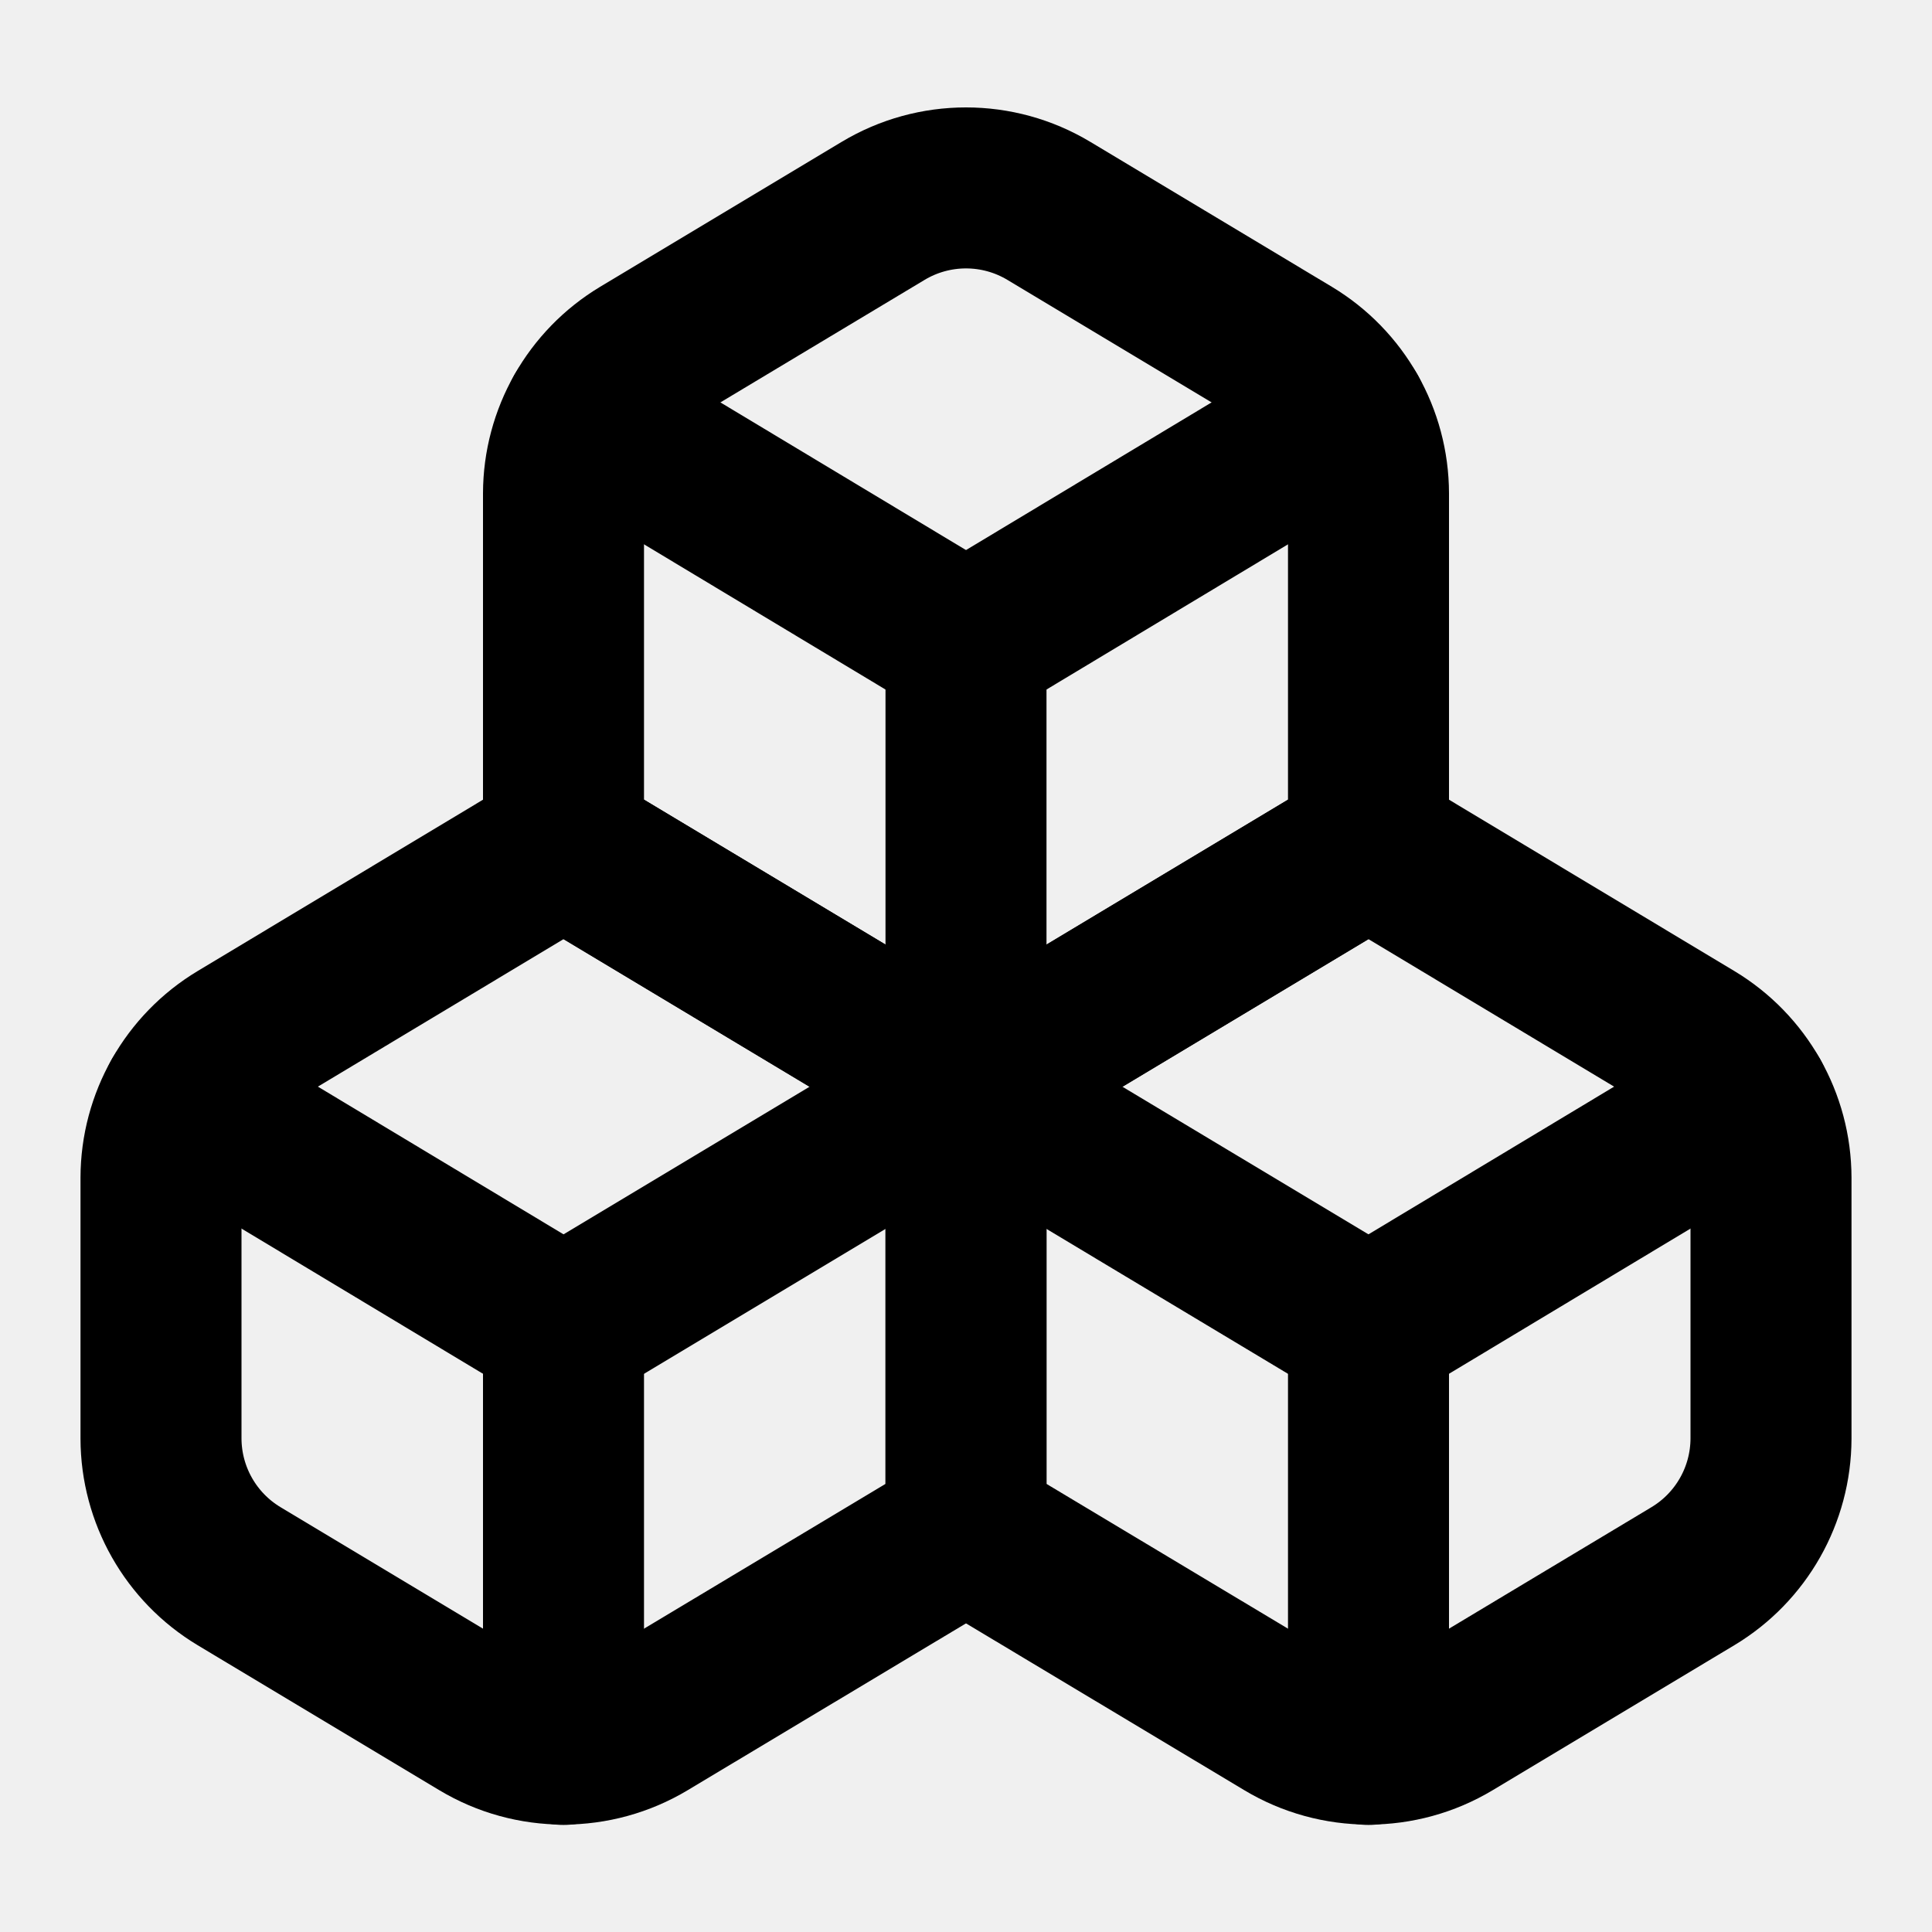
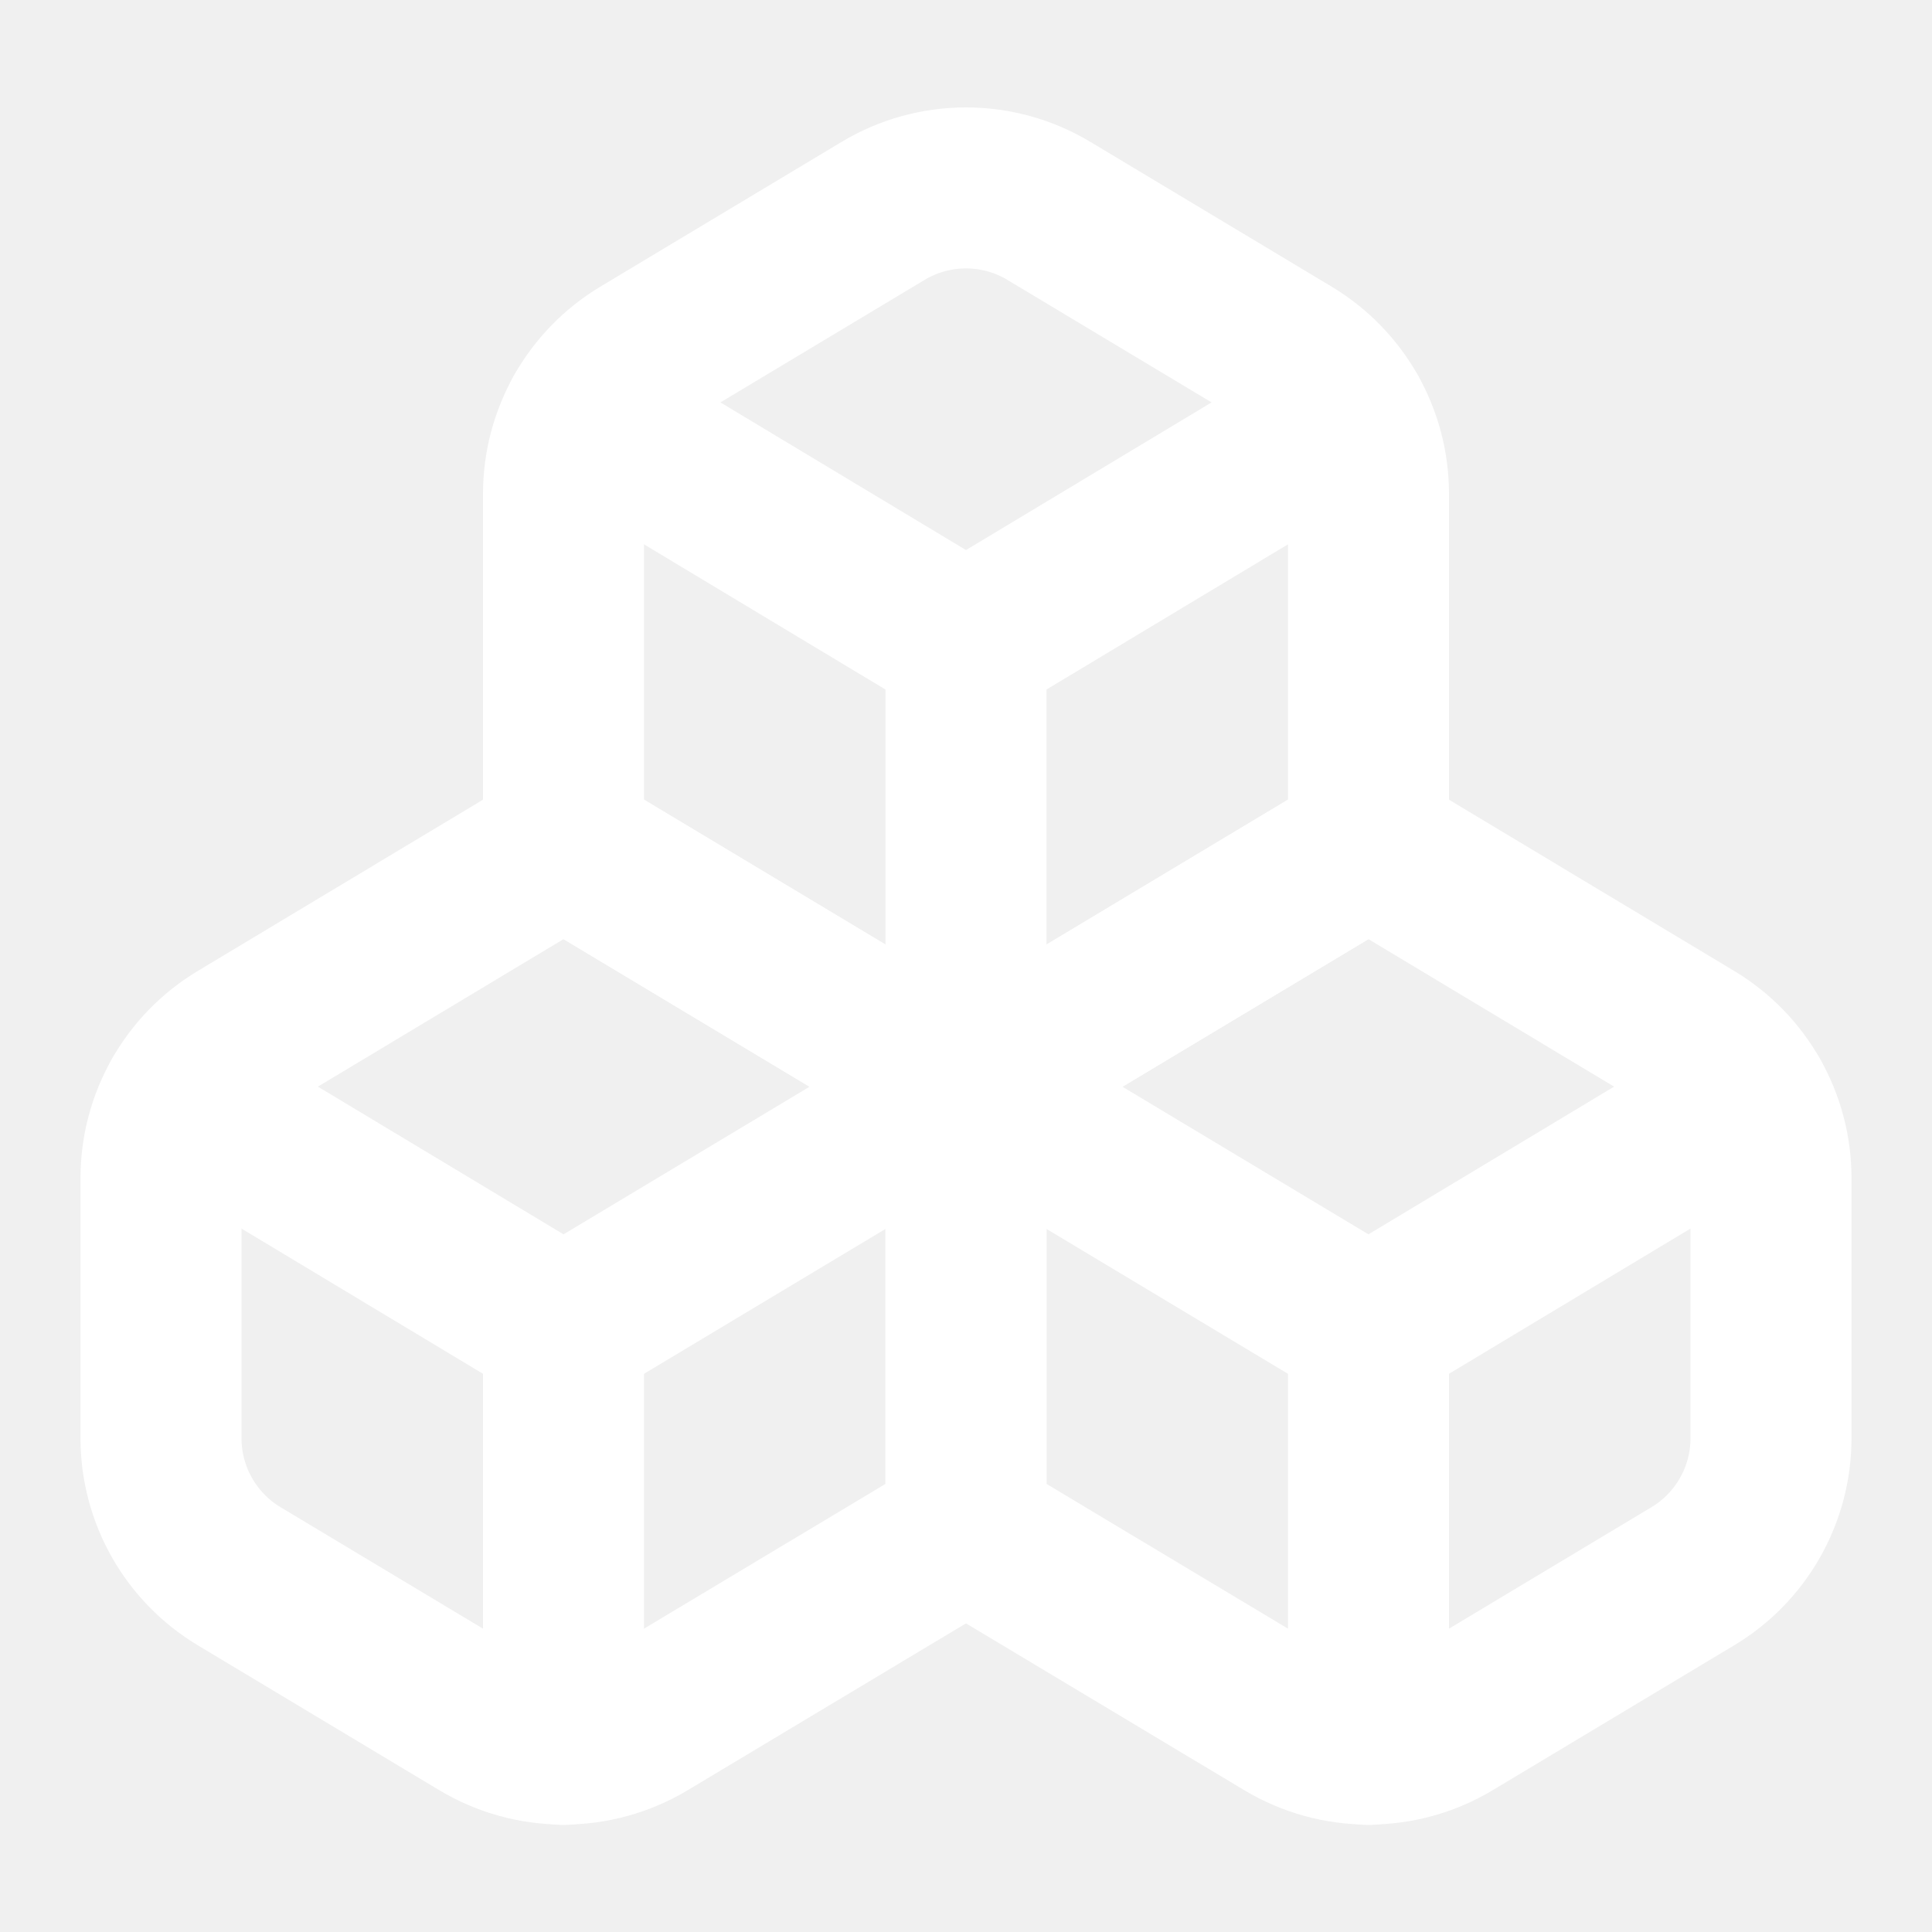
- <svg xmlns="http://www.w3.org/2000/svg" width="32" height="32" viewBox="0 0 24 24" fill="none" stroke="currentColor" stroke-width="2" stroke-linecap="round" stroke-linejoin="round">
+ <svg xmlns="http://www.w3.org/2000/svg" width="32" height="32" viewBox="0 0 24 24" fill="none" stroke="white" stroke-width="2" stroke-linecap="round" stroke-linejoin="round">
  <path d="M2.97 12.92A2 2 0 0 0 2 14.63v3.24a2 2 0 0 0 .97 1.71l3 1.8a2 2 0 0 0 2.06 0L12 19v-5.5l-5-3-4.03 2.42Z" />
  <path d="m7 16.5-4.74-2.85" />
  <path d="m7 16.5 5-3" />
  <path d="M7 16.5v5.17" />
  <path d="M12 13.5V19l3.97 2.38a2 2 0 0 0 2.06 0l3-1.8a2 2 0 0 0 .97-1.71v-3.24a2 2 0 0 0-.97-1.71L17 10.5l-5 3Z" />
  <path d="m17 16.5-5-3" />
  <path d="m17 16.5 4.74-2.85" />
  <path d="M17 16.5v5.17" />
  <path d="M7.97 4.42A2 2 0 0 0 7 6.13v4.37l5 3 5-3V6.13a2 2 0 0 0-.97-1.71l-3-1.8a2 2 0 0 0-2.06 0l-3 1.8Z" />
  <path d="M12 8 7.26 5.15" />
  <path d="m12 8 4.74-2.85" />
  <path d="M12 13.5V8" />
</svg>
